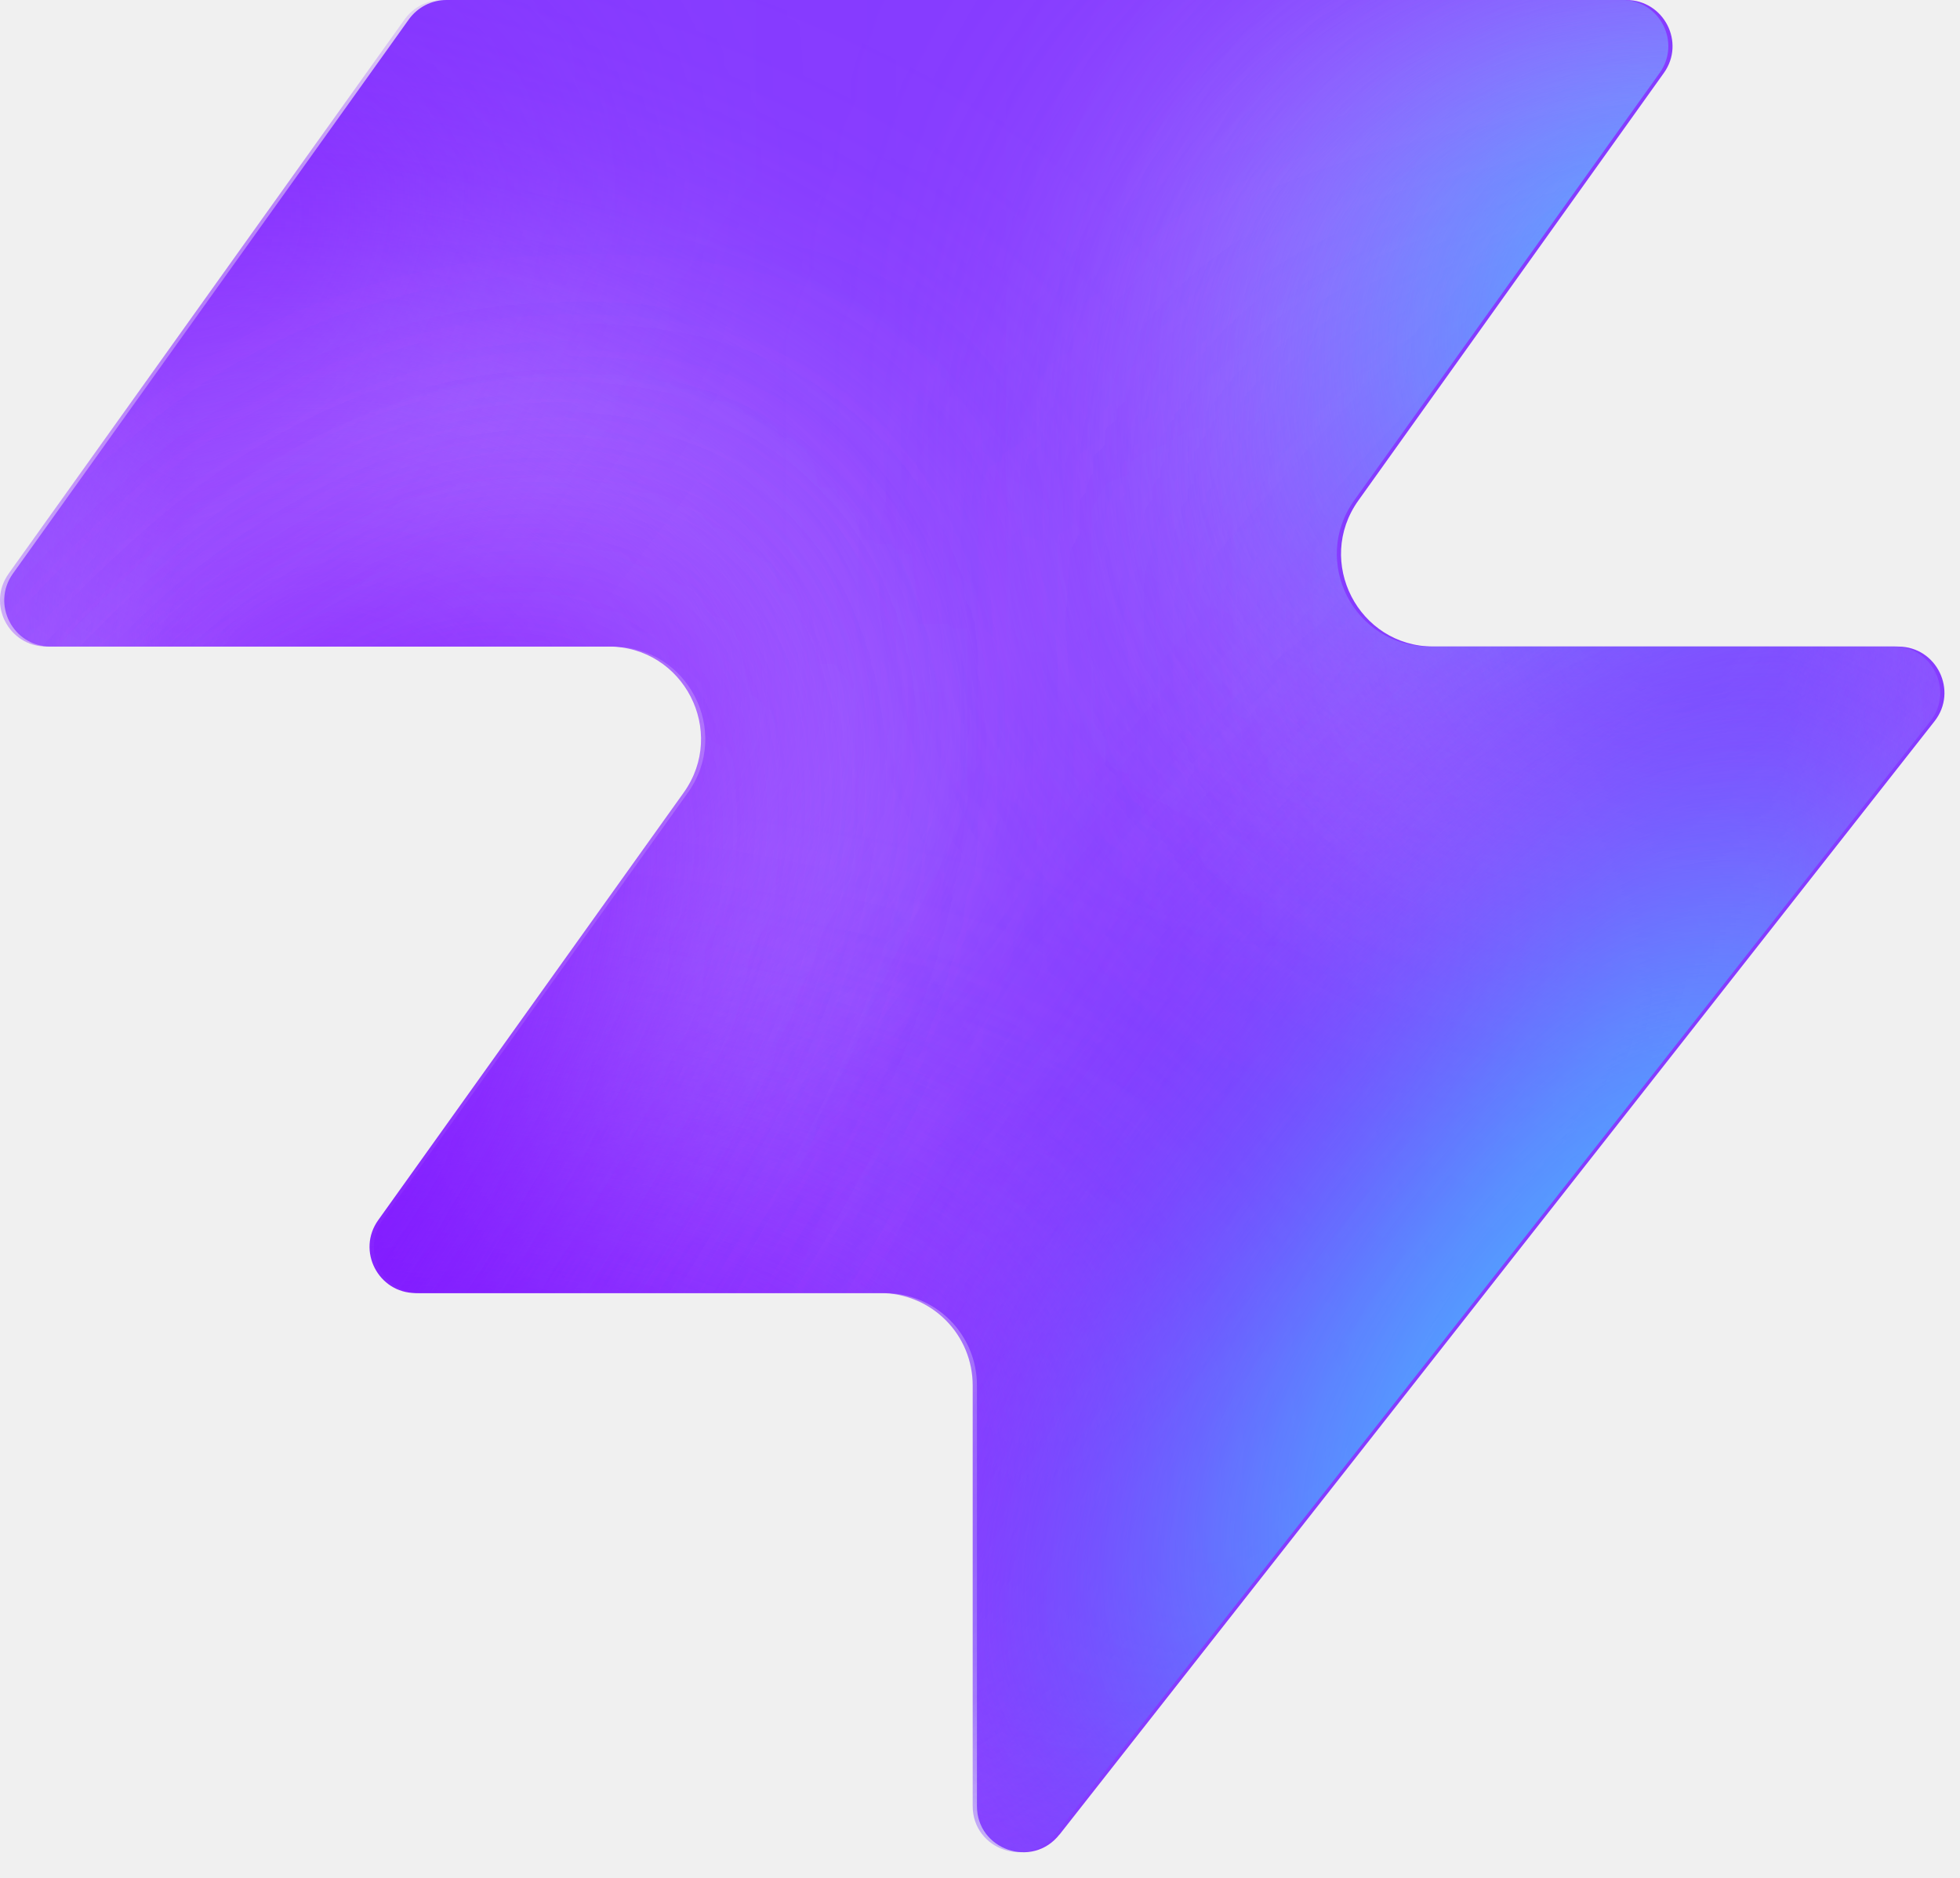
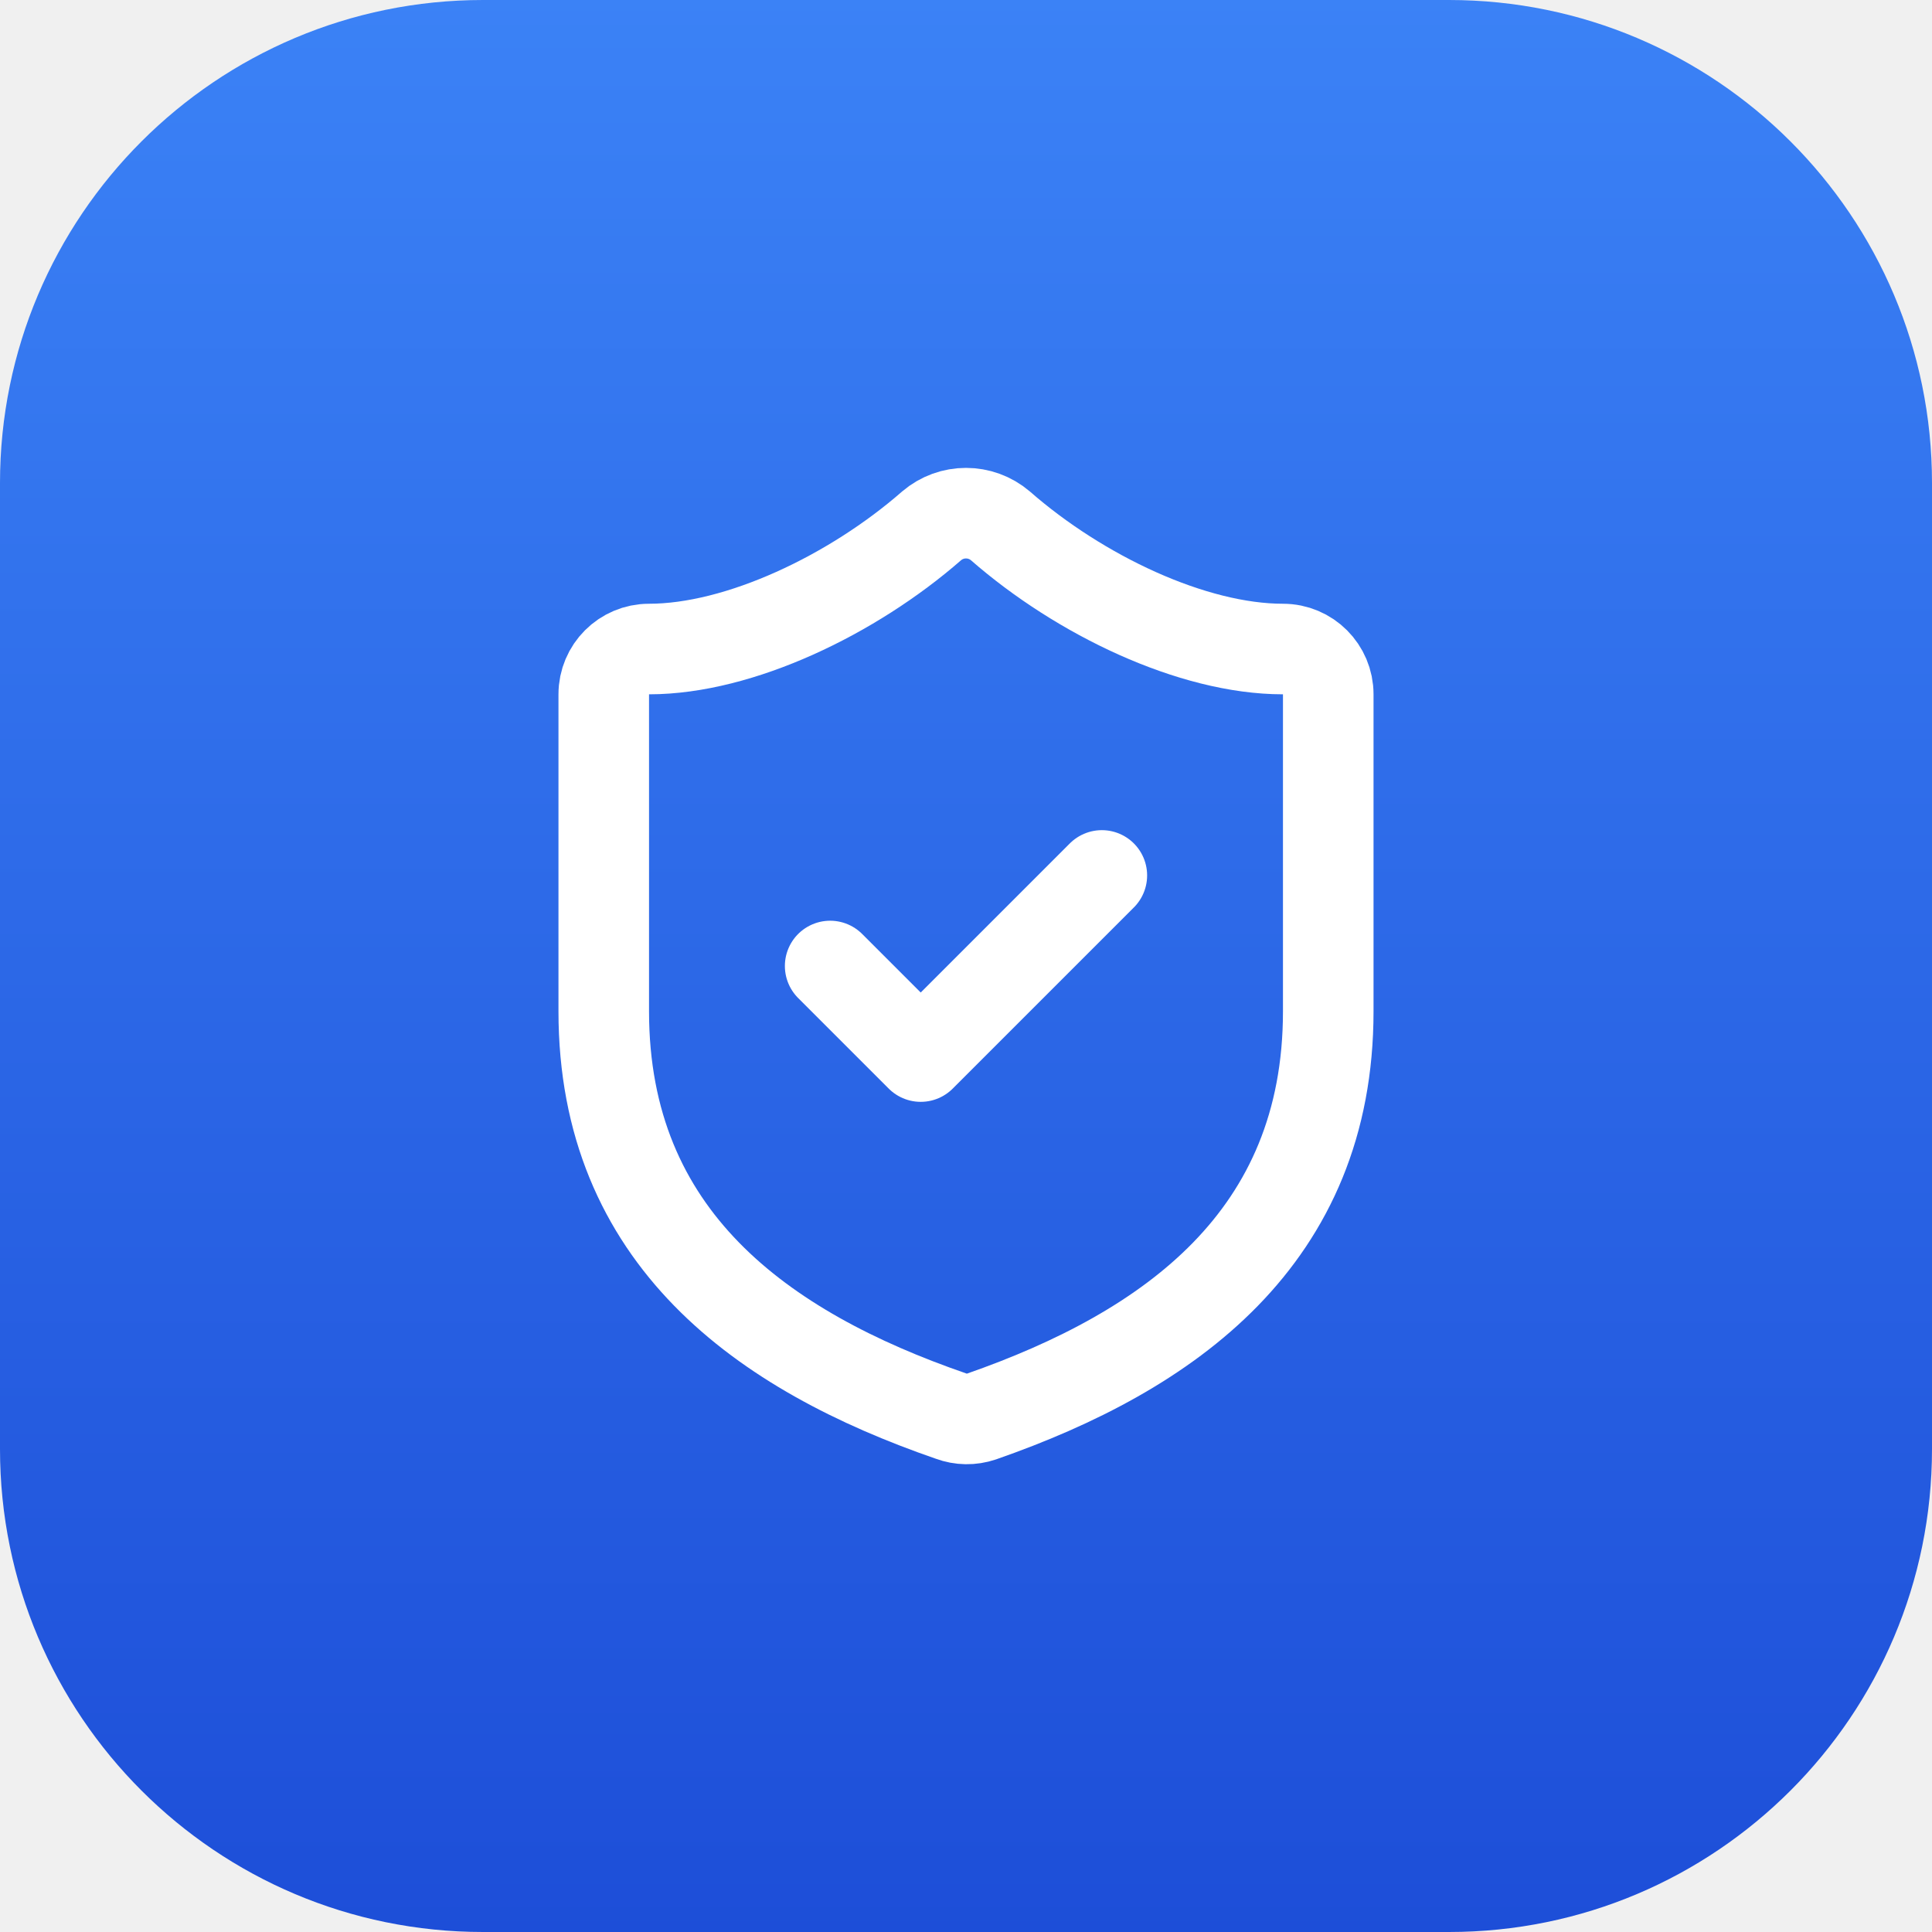
- <svg xmlns="http://www.w3.org/2000/svg" width="48" height="46" fill="none" viewBox="0 0 48 46">
-   <path fill="#863bff" d="M25.946 44.938c-.664.845-2.021.375-2.021-.698V33.937a2.26 2.26 0 0 0-2.262-2.262H10.287c-.92 0-1.456-1.04-.92-1.788l7.48-10.471c1.07-1.497 0-3.578-1.842-3.578H1.237c-.92 0-1.456-1.04-.92-1.788L10.013.474c.214-.297.556-.474.92-.474h28.894c.92 0 1.456 1.04.92 1.788l-7.48 10.471c-1.07 1.498 0 3.579 1.842 3.579h11.377c.943 0 1.473 1.088.89 1.83L25.947 44.94z" style="fill:#863bff;fill:color(display-p3 .525 .23 1);fill-opacity:1" />
-   <mask id="a" width="48" height="46" x="0" y="0" maskUnits="userSpaceOnUse" style="mask-type:alpha">
-     <path fill="#000" d="M25.842 44.938c-.664.844-2.021.375-2.021-.698V33.937a2.26 2.26 0 0 0-2.262-2.262H10.183c-.92 0-1.456-1.04-.92-1.788l7.48-10.471c1.07-1.498 0-3.579-1.842-3.579H1.133c-.92 0-1.456-1.04-.92-1.787L9.91.473c.214-.297.556-.474.92-.474h28.894c.92 0 1.456 1.04.92 1.788l-7.48 10.471c-1.07 1.498 0 3.578 1.842 3.578h11.377c.943 0 1.473 1.088.89 1.832L25.843 44.94z" style="fill:#000;fill-opacity:1" />
-   </mask>
-   <g mask="url(#a)">
-     <g filter="url(#b)">
-       <ellipse cx="5.508" cy="14.704" fill="#ede6ff" rx="5.508" ry="14.704" style="fill:#ede6ff;fill:color(display-p3 .927 .903 1);fill-opacity:1" transform="matrix(.00324 1 1 -.00324 -4.47 31.516)" />
-     </g>
-     <g filter="url(#c)">
-       <ellipse cx="10.399" cy="29.851" fill="#ede6ff" rx="10.399" ry="29.851" style="fill:#ede6ff;fill:color(display-p3 .927 .903 1);fill-opacity:1" transform="matrix(.00324 1 1 -.00324 -39.328 7.883)" />
-     </g>
-     <g filter="url(#d)">
-       <ellipse cx="5.508" cy="30.487" fill="#7e14ff" rx="5.508" ry="30.487" style="fill:#7e14ff;fill:color(display-p3 .492 .077 1);fill-opacity:1" transform="rotate(89.814 -25.913 -14.639)scale(1 -1)" />
-     </g>
-     <g filter="url(#e)">
-       <ellipse cx="5.508" cy="30.599" fill="#7e14ff" rx="5.508" ry="30.599" style="fill:#7e14ff;fill:color(display-p3 .492 .077 1);fill-opacity:1" transform="rotate(89.814 -32.644 -3.334)scale(1 -1)" />
-     </g>
-     <g filter="url(#f)">
-       <ellipse cx="5.508" cy="30.599" fill="#7e14ff" rx="5.508" ry="30.599" style="fill:#7e14ff;fill:color(display-p3 .492 .077 1);fill-opacity:1" transform="matrix(.00324 1 1 -.00324 -34.34 30.47)" />
-     </g>
-     <g filter="url(#g)">
-       <ellipse cx="14.072" cy="22.078" fill="#ede6ff" rx="14.072" ry="22.078" style="fill:#ede6ff;fill:color(display-p3 .927 .903 1);fill-opacity:1" transform="rotate(93.35 24.506 48.493)scale(-1 1)" />
-     </g>
-     <g filter="url(#h)">
-       <ellipse cx="3.47" cy="21.501" fill="#7e14ff" rx="3.47" ry="21.501" style="fill:#7e14ff;fill:color(display-p3 .492 .077 1);fill-opacity:1" transform="rotate(89.009 28.708 47.59)scale(-1 1)" />
-     </g>
-     <g filter="url(#i)">
-       <ellipse cx="3.47" cy="21.501" fill="#7e14ff" rx="3.47" ry="21.501" style="fill:#7e14ff;fill:color(display-p3 .492 .077 1);fill-opacity:1" transform="rotate(89.009 28.708 47.59)scale(-1 1)" />
-     </g>
-     <g filter="url(#j)">
-       <ellipse cx=".387" cy="8.972" fill="#7e14ff" rx="4.407" ry="29.108" style="fill:#7e14ff;fill:color(display-p3 .492 .077 1);fill-opacity:1" transform="rotate(39.51 .387 8.972)" />
-     </g>
-     <g filter="url(#k)">
-       <ellipse cx="47.523" cy="-6.092" fill="#7e14ff" rx="4.407" ry="29.108" style="fill:#7e14ff;fill:color(display-p3 .492 .077 1);fill-opacity:1" transform="rotate(37.892 47.523 -6.092)" />
-     </g>
-     <g filter="url(#l)">
-       <ellipse cx="41.412" cy="6.333" fill="#47bfff" rx="5.971" ry="9.665" style="fill:#47bfff;fill:color(display-p3 .28 .748 1);fill-opacity:1" transform="rotate(37.892 41.412 6.333)" />
-     </g>
-     <g filter="url(#m)">
-       <ellipse cx="-1.879" cy="38.332" fill="#7e14ff" rx="4.407" ry="29.108" style="fill:#7e14ff;fill:color(display-p3 .492 .077 1);fill-opacity:1" transform="rotate(37.892 -1.88 38.332)" />
-     </g>
-     <g filter="url(#n)">
-       <ellipse cx="-1.879" cy="38.332" fill="#7e14ff" rx="4.407" ry="29.108" style="fill:#7e14ff;fill:color(display-p3 .492 .077 1);fill-opacity:1" transform="rotate(37.892 -1.88 38.332)" />
-     </g>
-     <g filter="url(#o)">
-       <ellipse cx="35.651" cy="29.907" fill="#7e14ff" rx="4.407" ry="29.108" style="fill:#7e14ff;fill:color(display-p3 .492 .077 1);fill-opacity:1" transform="rotate(37.892 35.651 29.907)" />
-     </g>
-     <g filter="url(#p)">
-       <ellipse cx="38.418" cy="32.4" fill="#47bfff" rx="5.971" ry="15.297" style="fill:#47bfff;fill:color(display-p3 .28 .748 1);fill-opacity:1" transform="rotate(37.892 38.418 32.4)" />
-     </g>
+ <svg xmlns="http://www.w3.org/2000/svg" viewBox="0 0 64 64" width="64" height="64">
+   <defs>
+     <linearGradient id="tile" x1="0" y1="0" x2="0" y2="1">
+       <stop offset="0" stop-color="#3b82f6" />
+       <stop offset="1" stop-color="#1d4ed8" />
+     </linearGradient>
+   </defs>
+   <rect x="0" y="0" width="64" height="64" rx="16" fill="url(#tile)" />
+   <g transform="translate(14 14) scale(1.5)" fill="none" stroke="#ffffff" stroke-width="2" stroke-linecap="round" stroke-linejoin="round">
+     <path d="M20 13c0 5-3.5 7.5-7.66 8.95a1 1 0 0 1-.67-.01C7.5 20.5 4 18 4 13V6a1 1 0 0 1 1-1c2 0 4.5-1.2 6.24-2.72a1.17 1.17 0 0 1 1.52 0C14.51 3.81 17 5 19 5a1 1 0 0 1 1 1z" />
+     <path d="m9 12 2 2 4-4" />
  </g>
-   <defs>
-     <filter id="b" width="60.045" height="41.654" x="-19.77" y="16.149" color-interpolation-filters="sRGB" filterUnits="userSpaceOnUse">
-       <feFlood flood-opacity="0" result="BackgroundImageFix" />
-       <feBlend in="SourceGraphic" in2="BackgroundImageFix" result="shape" />
-       <feGaussianBlur result="effect1_foregroundBlur_2002_17158" stdDeviation="7.659" />
-     </filter>
-     <filter id="c" width="90.34" height="51.437" x="-54.613" y="-7.533" color-interpolation-filters="sRGB" filterUnits="userSpaceOnUse">
-       <feFlood flood-opacity="0" result="BackgroundImageFix" />
-       <feBlend in="SourceGraphic" in2="BackgroundImageFix" result="shape" />
-       <feGaussianBlur result="effect1_foregroundBlur_2002_17158" stdDeviation="7.659" />
-     </filter>
-     <filter id="d" width="79.355" height="29.4" x="-49.64" y="2.03" color-interpolation-filters="sRGB" filterUnits="userSpaceOnUse">
-       <feFlood flood-opacity="0" result="BackgroundImageFix" />
-       <feBlend in="SourceGraphic" in2="BackgroundImageFix" result="shape" />
-       <feGaussianBlur result="effect1_foregroundBlur_2002_17158" stdDeviation="4.596" />
-     </filter>
-     <filter id="e" width="79.579" height="29.4" x="-45.045" y="20.029" color-interpolation-filters="sRGB" filterUnits="userSpaceOnUse">
-       <feFlood flood-opacity="0" result="BackgroundImageFix" />
-       <feBlend in="SourceGraphic" in2="BackgroundImageFix" result="shape" />
-       <feGaussianBlur result="effect1_foregroundBlur_2002_17158" stdDeviation="4.596" />
-     </filter>
-     <filter id="f" width="79.579" height="29.4" x="-43.513" y="21.178" color-interpolation-filters="sRGB" filterUnits="userSpaceOnUse">
-       <feFlood flood-opacity="0" result="BackgroundImageFix" />
-       <feBlend in="SourceGraphic" in2="BackgroundImageFix" result="shape" />
-       <feGaussianBlur result="effect1_foregroundBlur_2002_17158" stdDeviation="4.596" />
-     </filter>
-     <filter id="g" width="74.749" height="58.852" x="15.756" y="-17.901" color-interpolation-filters="sRGB" filterUnits="userSpaceOnUse">
-       <feFlood flood-opacity="0" result="BackgroundImageFix" />
-       <feBlend in="SourceGraphic" in2="BackgroundImageFix" result="shape" />
-       <feGaussianBlur result="effect1_foregroundBlur_2002_17158" stdDeviation="7.659" />
-     </filter>
-     <filter id="h" width="61.377" height="25.362" x="23.548" y="2.284" color-interpolation-filters="sRGB" filterUnits="userSpaceOnUse">
-       <feFlood flood-opacity="0" result="BackgroundImageFix" />
-       <feBlend in="SourceGraphic" in2="BackgroundImageFix" result="shape" />
-       <feGaussianBlur result="effect1_foregroundBlur_2002_17158" stdDeviation="4.596" />
-     </filter>
-     <filter id="i" width="61.377" height="25.362" x="23.548" y="2.284" color-interpolation-filters="sRGB" filterUnits="userSpaceOnUse">
-       <feFlood flood-opacity="0" result="BackgroundImageFix" />
-       <feBlend in="SourceGraphic" in2="BackgroundImageFix" result="shape" />
-       <feGaussianBlur result="effect1_foregroundBlur_2002_17158" stdDeviation="4.596" />
-     </filter>
-     <filter id="j" width="56.045" height="63.649" x="-27.636" y="-22.853" color-interpolation-filters="sRGB" filterUnits="userSpaceOnUse">
-       <feFlood flood-opacity="0" result="BackgroundImageFix" />
-       <feBlend in="SourceGraphic" in2="BackgroundImageFix" result="shape" />
-       <feGaussianBlur result="effect1_foregroundBlur_2002_17158" stdDeviation="4.596" />
-     </filter>
-     <filter id="k" width="54.814" height="64.646" x="20.116" y="-38.415" color-interpolation-filters="sRGB" filterUnits="userSpaceOnUse">
-       <feFlood flood-opacity="0" result="BackgroundImageFix" />
-       <feBlend in="SourceGraphic" in2="BackgroundImageFix" result="shape" />
-       <feGaussianBlur result="effect1_foregroundBlur_2002_17158" stdDeviation="4.596" />
-     </filter>
-     <filter id="l" width="33.541" height="35.313" x="24.641" y="-11.323" color-interpolation-filters="sRGB" filterUnits="userSpaceOnUse">
-       <feFlood flood-opacity="0" result="BackgroundImageFix" />
-       <feBlend in="SourceGraphic" in2="BackgroundImageFix" result="shape" />
-       <feGaussianBlur result="effect1_foregroundBlur_2002_17158" stdDeviation="4.596" />
-     </filter>
-     <filter id="m" width="54.814" height="64.646" x="-29.286" y="6.009" color-interpolation-filters="sRGB" filterUnits="userSpaceOnUse">
-       <feFlood flood-opacity="0" result="BackgroundImageFix" />
-       <feBlend in="SourceGraphic" in2="BackgroundImageFix" result="shape" />
-       <feGaussianBlur result="effect1_foregroundBlur_2002_17158" stdDeviation="4.596" />
-     </filter>
-     <filter id="n" width="54.814" height="64.646" x="-29.286" y="6.009" color-interpolation-filters="sRGB" filterUnits="userSpaceOnUse">
-       <feFlood flood-opacity="0" result="BackgroundImageFix" />
-       <feBlend in="SourceGraphic" in2="BackgroundImageFix" result="shape" />
-       <feGaussianBlur result="effect1_foregroundBlur_2002_17158" stdDeviation="4.596" />
-     </filter>
-     <filter id="o" width="54.814" height="64.646" x="8.244" y="-2.416" color-interpolation-filters="sRGB" filterUnits="userSpaceOnUse">
-       <feFlood flood-opacity="0" result="BackgroundImageFix" />
-       <feBlend in="SourceGraphic" in2="BackgroundImageFix" result="shape" />
-       <feGaussianBlur result="effect1_foregroundBlur_2002_17158" stdDeviation="4.596" />
-     </filter>
-     <filter id="p" width="39.409" height="43.623" x="18.713" y="10.588" color-interpolation-filters="sRGB" filterUnits="userSpaceOnUse">
-       <feFlood flood-opacity="0" result="BackgroundImageFix" />
-       <feBlend in="SourceGraphic" in2="BackgroundImageFix" result="shape" />
-       <feGaussianBlur result="effect1_foregroundBlur_2002_17158" stdDeviation="4.596" />
-     </filter>
-   </defs>
</svg>
